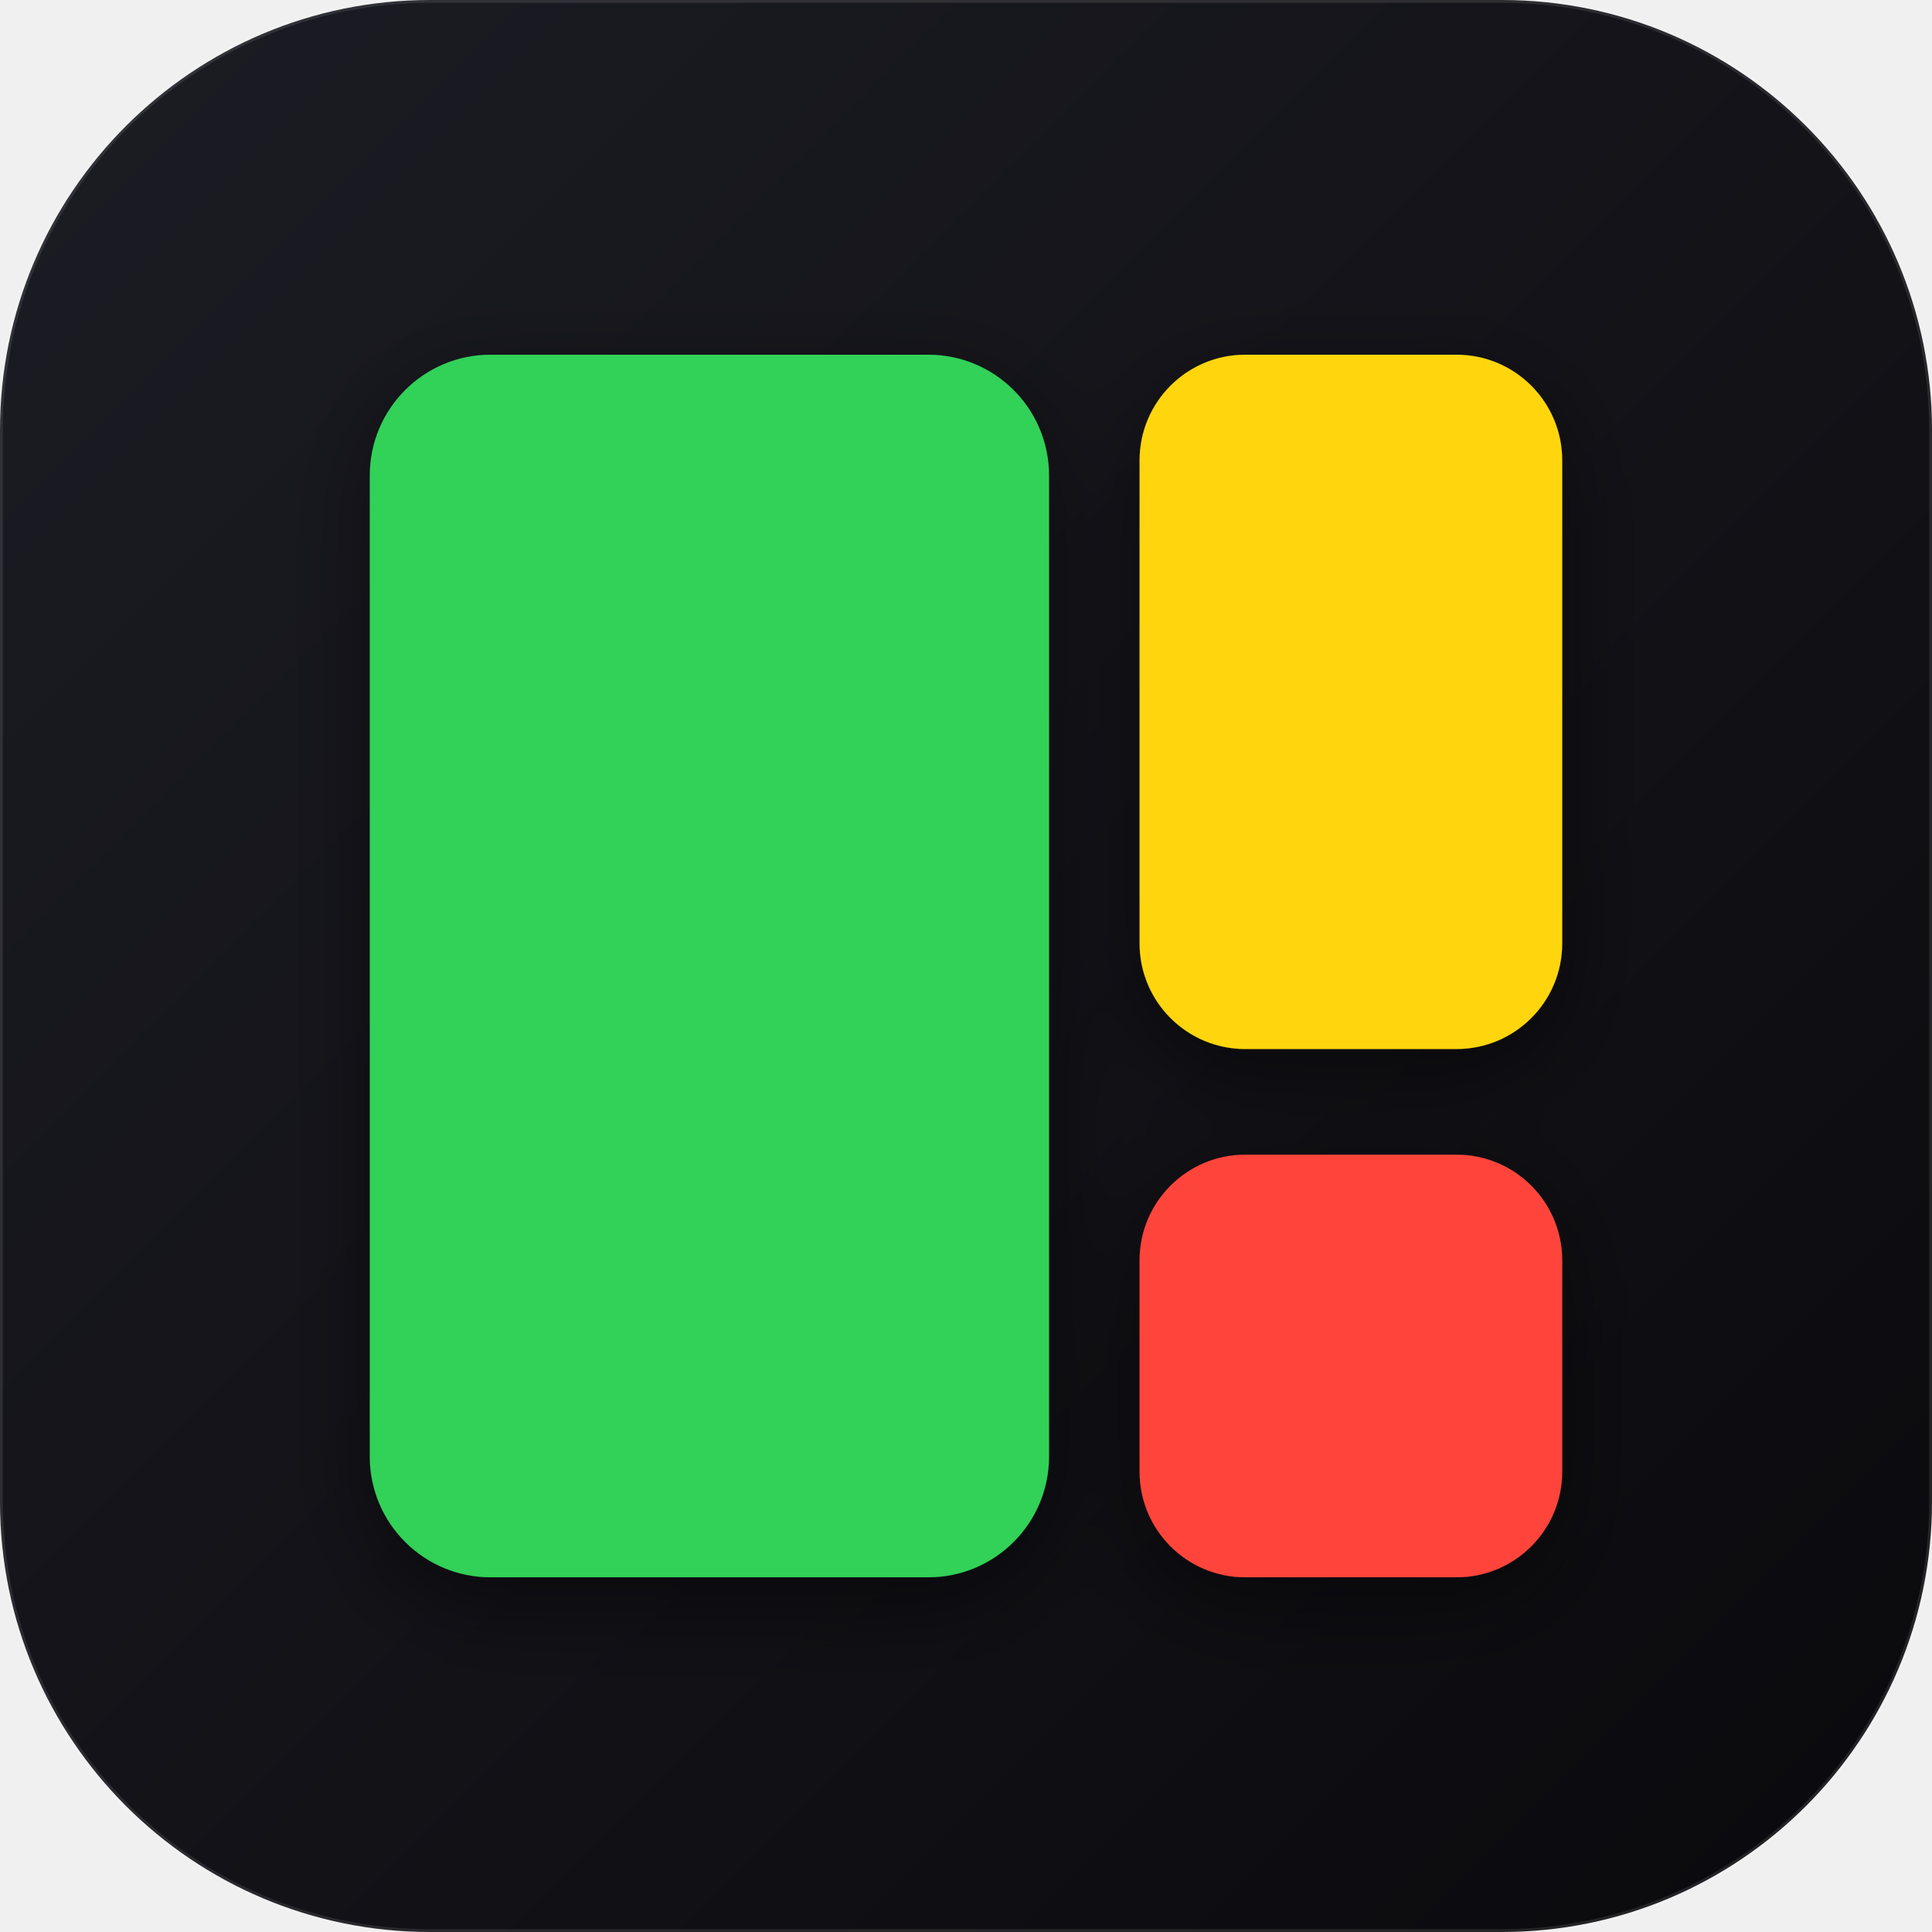
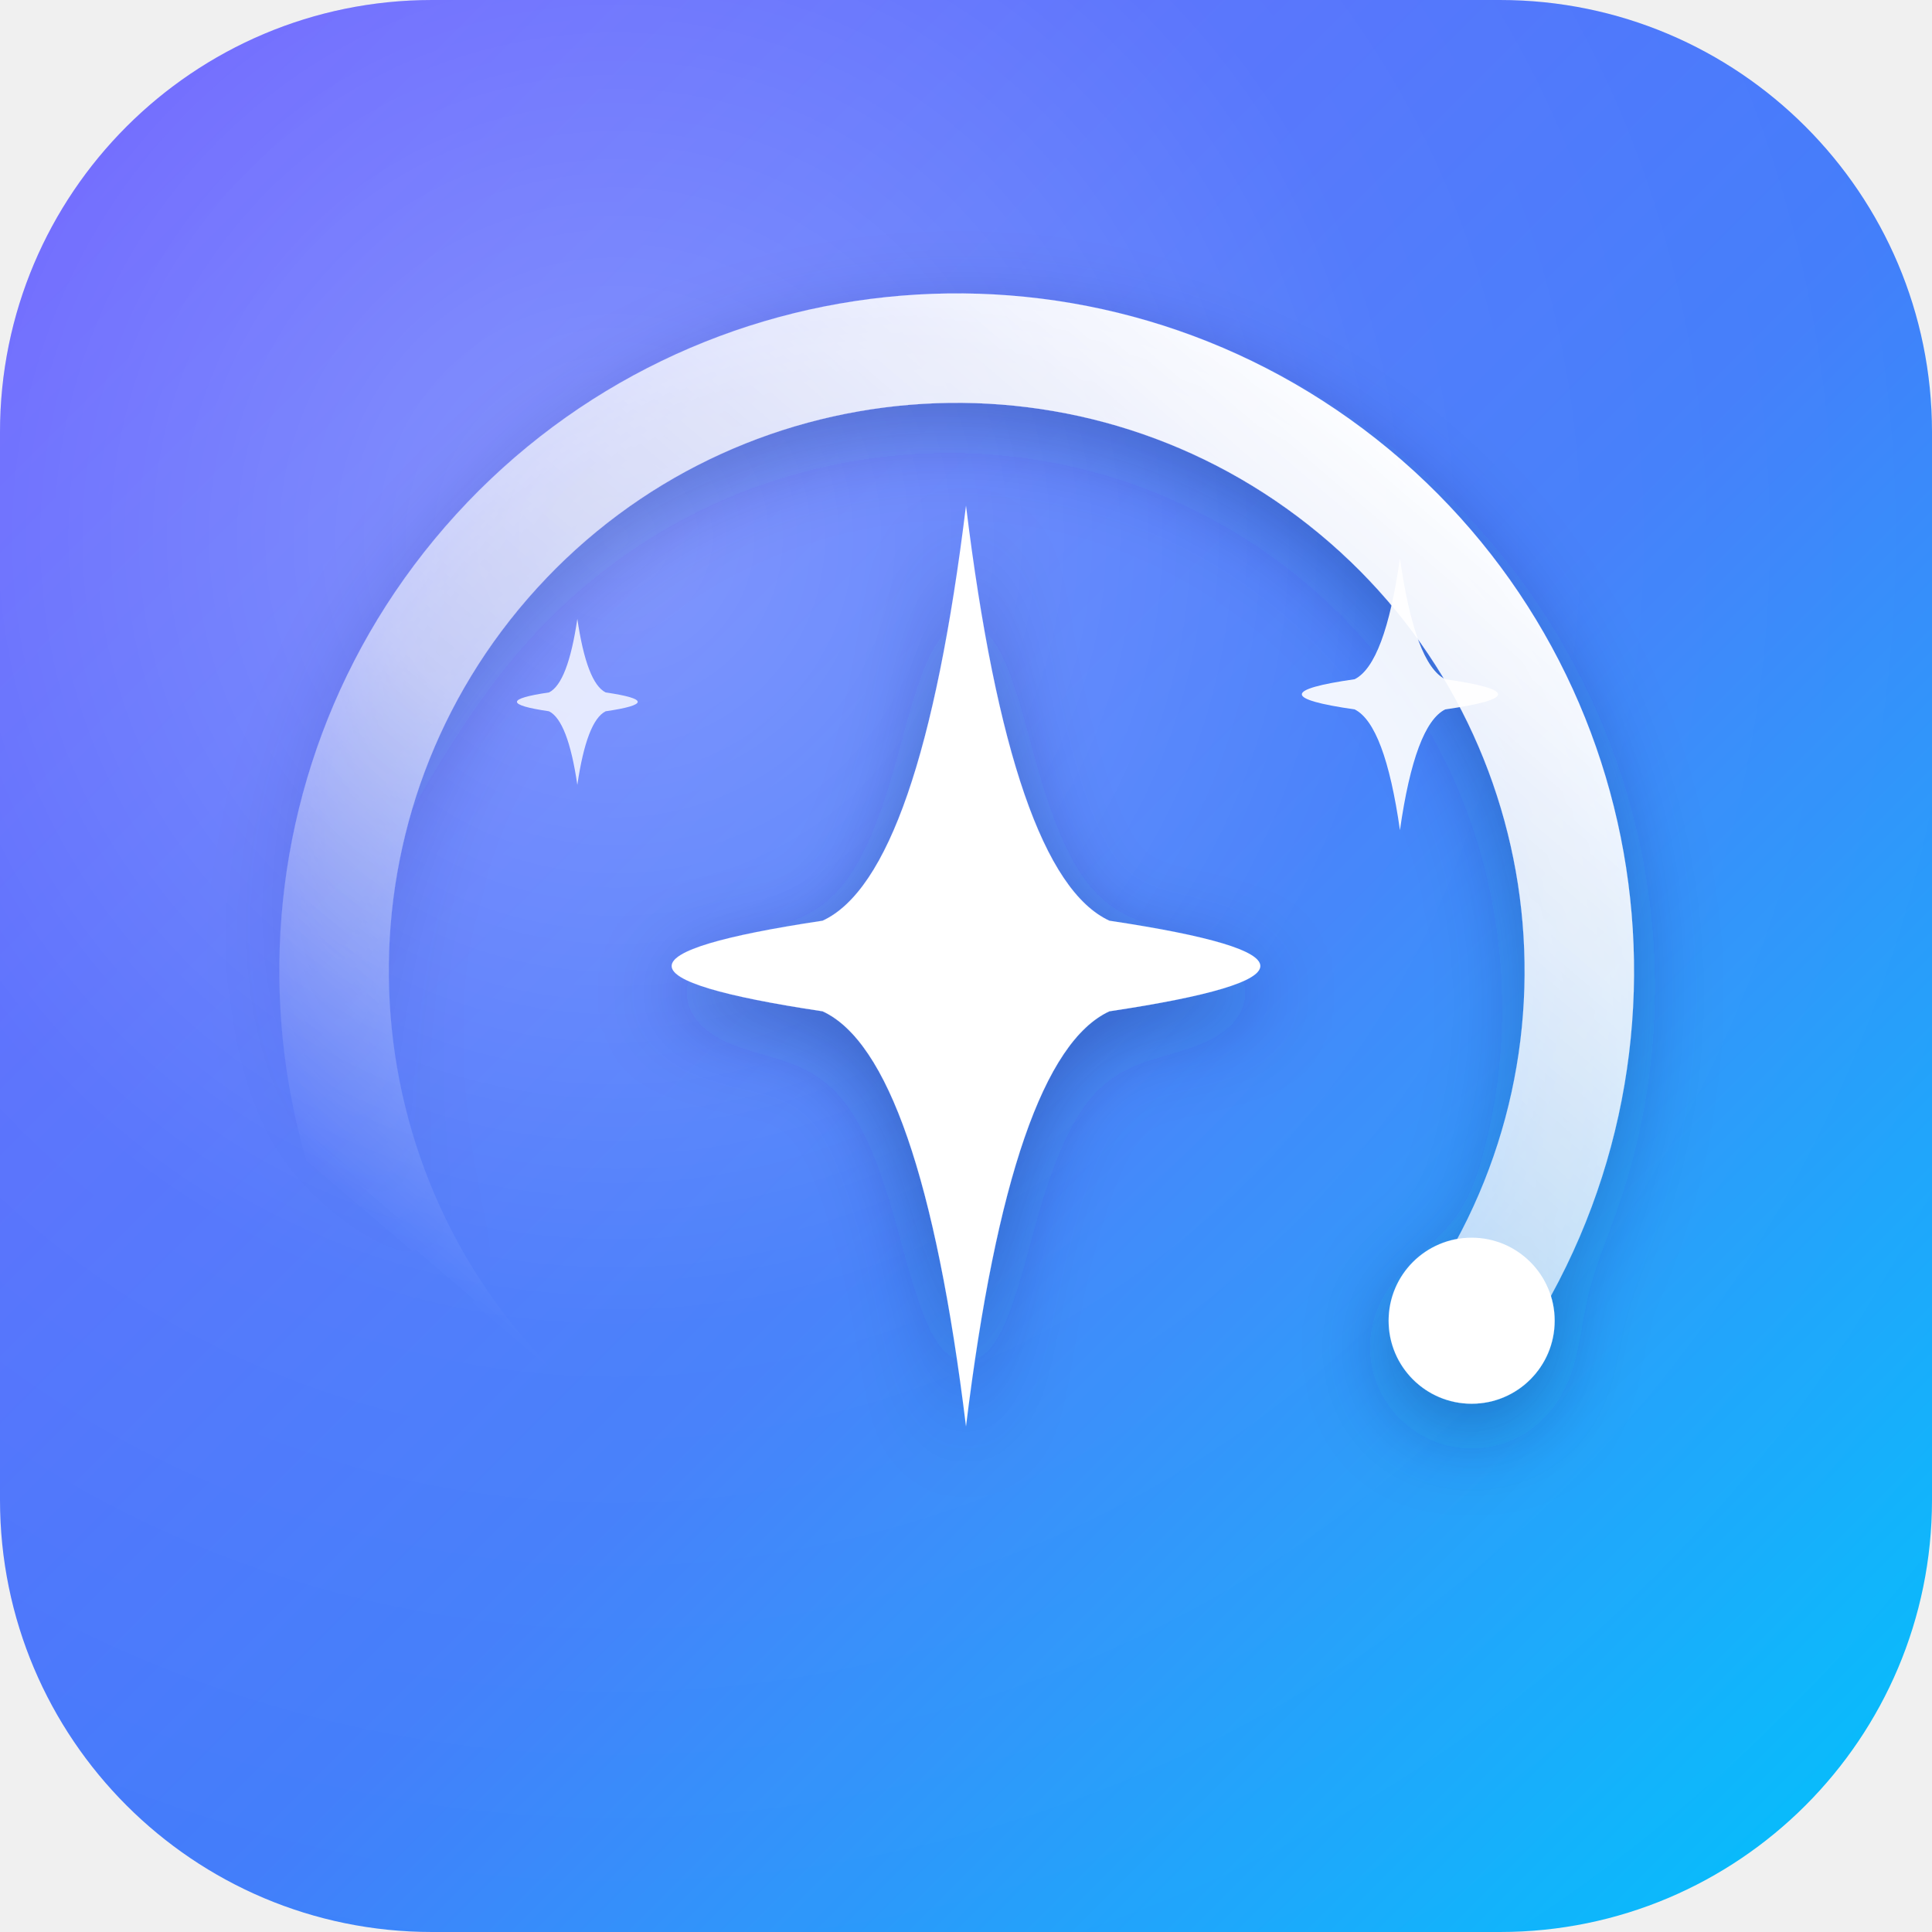
<svg xmlns="http://www.w3.org/2000/svg" width="1024" height="1024" viewBox="0 0 1024 1024">
  <defs>
    <linearGradient id="bg" x1="0" y1="0" x2="1" y2="1">
-       <stop offset="0%" stop-color="#1c1c24" />
-       <stop offset="100%" stop-color="#0a0a0d" />
+       <stop offset="0" stop-color="#6A5BFF" />
+       <stop offset="0.55" stop-color="#3E7BFA" />
+       <stop offset="1" stop-color="#00C6FB" />
    </linearGradient>
-     <filter id="shadow" x="-20%" y="-20%" width="140%" height="140%">
-       <feDropShadow dx="0" dy="14" stdDeviation="24" flood-color="#000" flood-opacity="0.45" />
+     <radialGradient id="glow" cx="0.32" cy="0.28" r="0.9">
+       <stop offset="0" stop-color="#FFFFFF" stop-opacity="0.28" />
+       <stop offset="0.45" stop-color="#FFFFFF" stop-opacity="0.06" />
+       <stop offset="1" stop-color="#FFFFFF" stop-opacity="0" />
+     </radialGradient>
+     <linearGradient id="sweep" x1="0.1" y1="0.9" x2="0.9" y2="0.1">
+       <stop offset="0" stop-color="#FFFFFF" stop-opacity="0" />
+       <stop offset="0.35" stop-color="#FFFFFF" stop-opacity="0.55" />
+       <stop offset="1" stop-color="#FFFFFF" stop-opacity="1" />
+     </linearGradient>
+     <filter id="softShadow" x="-30%" y="-30%" width="160%" height="160%">
+       <feDropShadow dx="0" dy="14" stdDeviation="22" flood-color="#0B2A66" flood-opacity="0.35" />
    </filter>
  </defs>
-   <rect x="0" y="0" width="1024" height="1024" rx="228" fill="url(#bg)" />
-   <rect x="0" y="0" width="1024" height="1024" rx="228" fill="none" stroke="rgba(255,255,255,0.10)" stroke-width="3" />
-   <g filter="url(#shadow)" transform="translate(196 188)">
-     <rect x="0" y="0" width="360" height="648" rx="64" fill="#30D158" />
-     <rect x="408" y="0" width="224" height="368" rx="56" fill="#FFD60A" />
-     <rect x="408" y="424" width="224" height="224" rx="56" fill="#FF453A" />
+   <rect x="0" y="0" width="1024" height="1024" rx="229" ry="229" fill="url(#bg)" />
+   <rect x="0" y="0" width="1024" height="1024" rx="229" ry="229" fill="url(#glow)" />
+   <g filter="url(#softShadow)">
+     <path d="M 268 742              A 330 330 0 1 1 780 700" fill="none" stroke="url(#sweep)" stroke-width="58" stroke-linecap="round" />
+     <circle cx="780" cy="700" r="44" fill="#FFFFFF" />
  </g>
+   <g filter="url(#softShadow)">
+     <path d="M 512 268              Q 536 464 588 488              Q 748 512 588 536              Q 536 560 512 756              Q 488 560 436 536              Q 276 512 436 488              Q 488 464 512 268 Z" fill="#FFFFFF" />
+   </g>
+   <path d="M 742 296 Q 750 352 766 360 Q 822 368 766 376 Q 750 384 742 440 Q 734 384 718 376 Q 662 368 718 360 Q 734 352 742 296 Z" fill="#FFFFFF" opacity="0.92" />
+   <path d="M 306 328 Q 311 362 321 367 Q 355 372 321 377 Q 311 382 306 416 Q 301 382 291 377 Q 257 372 291 367 Q 301 362 306 328 Z" fill="#FFFFFF" opacity="0.8" />
</svg>
